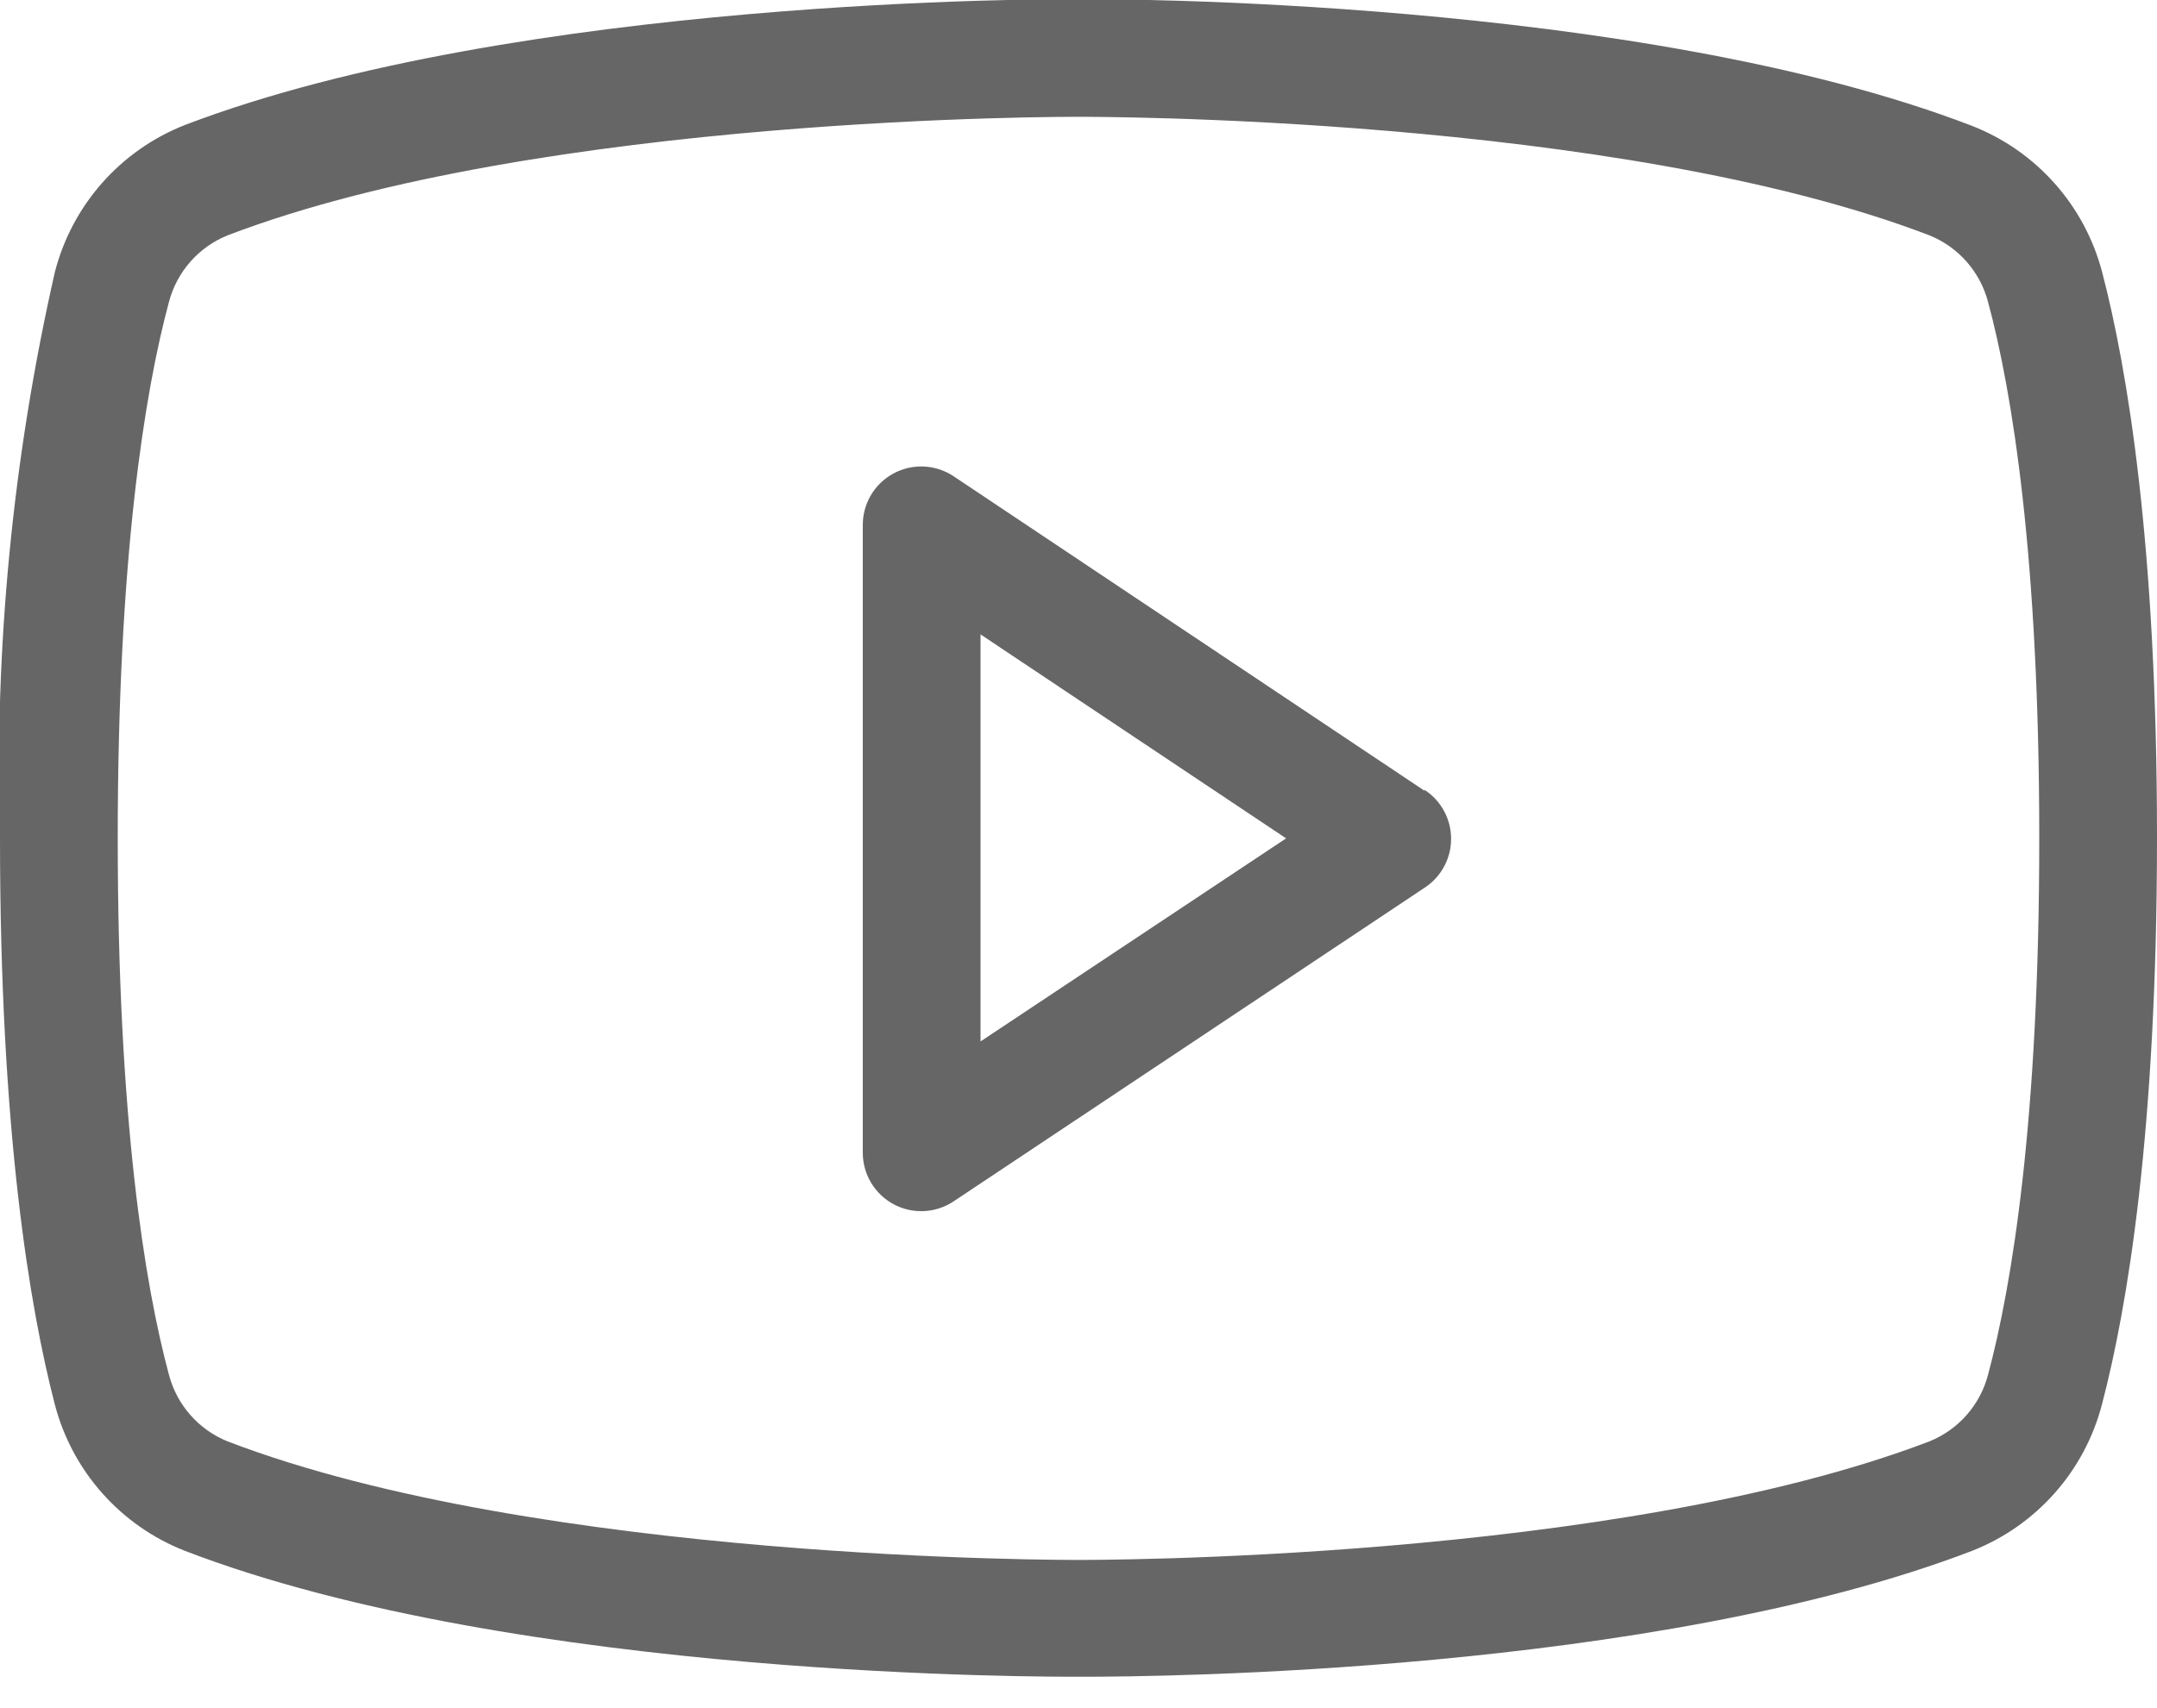
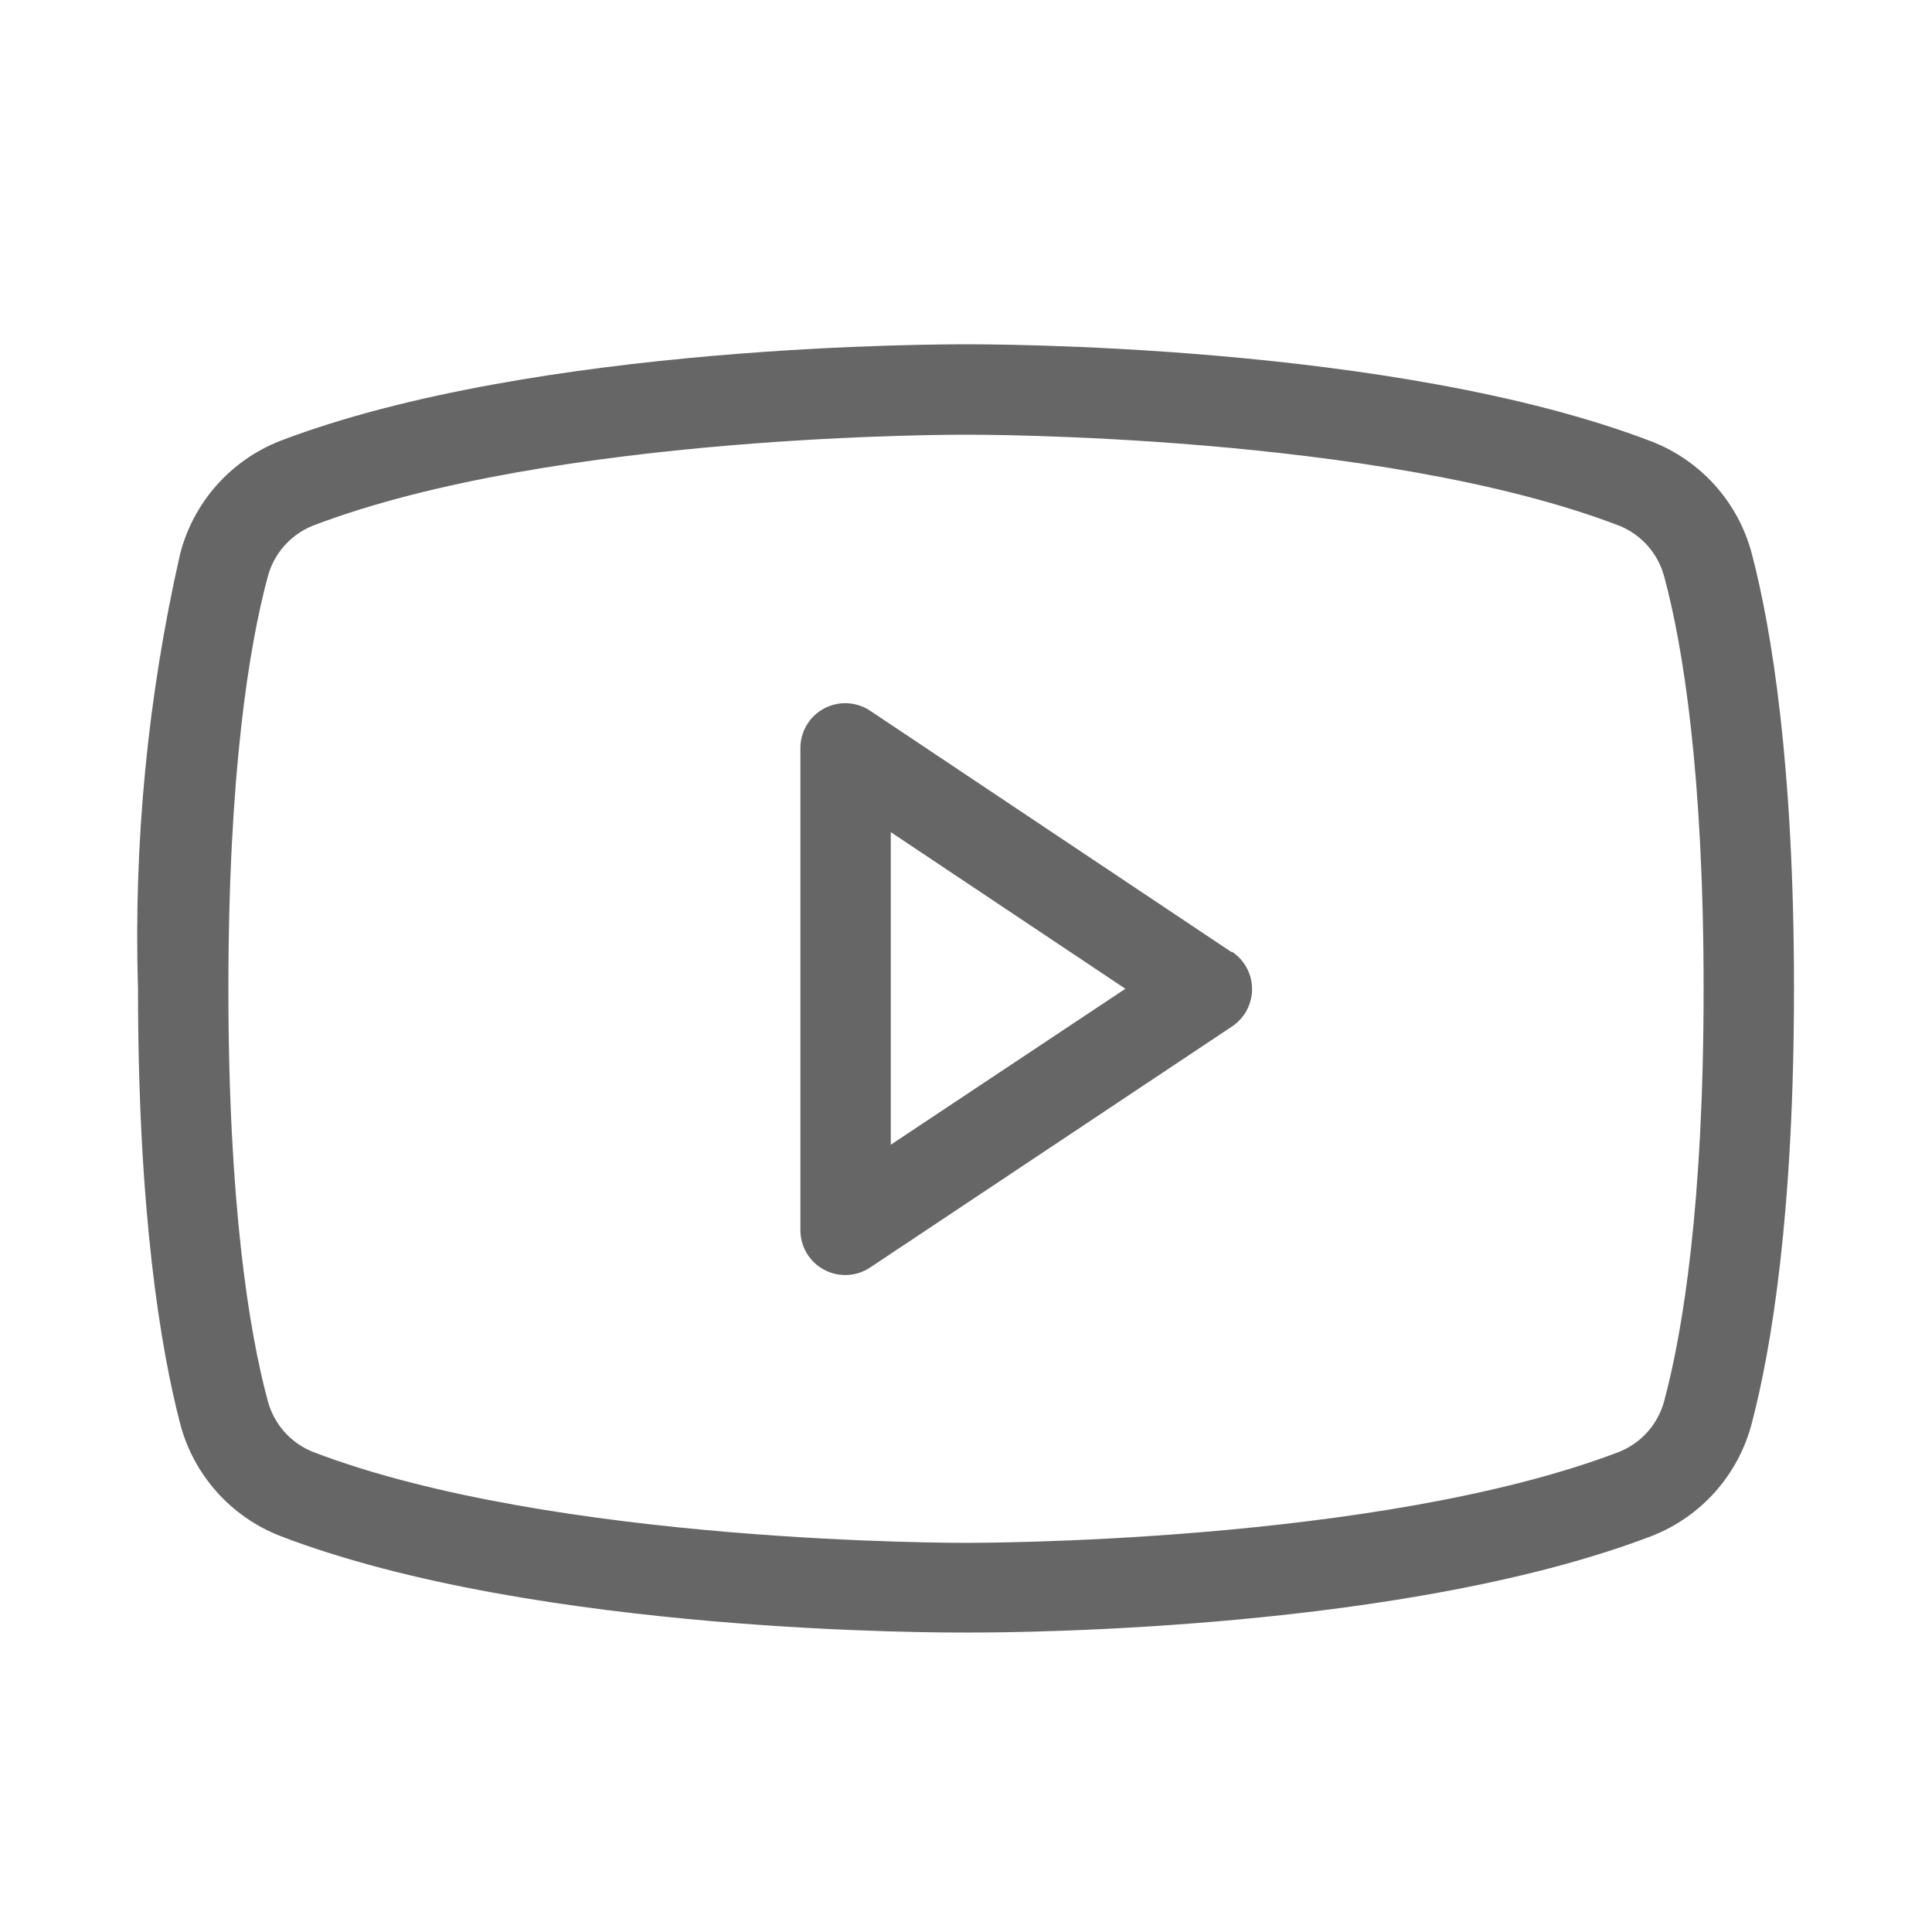
- <svg xmlns="http://www.w3.org/2000/svg" fill="none" viewBox="0 0 24 19">
-   <path fill="#666" d="m15.85 8.8-5.24-3.5a.65.65 0 0 0-1.01.55v6.98a.65.65 0 0 0 1.01.54l5.24-3.49a.65.65 0 0 0 0-1.09m-4.94 2.8v-4.53l3.4 2.27zm12.48-8.56a2.4 2.4 0 0 0-1.45-1.63c-3.72-1.43-9.69-1.41-9.94-1.41s-6.22-.02-9.94 1.4a2.4 2.4 0 0 0-1.45 1.64 25 25 0 0 0-.61 6.3c0 3.26.33 5.22.61 6.3a2.4 2.4 0 0 0 1.45 1.63c3.72 1.43 9.69 1.4 9.94 1.4h.08c.75 0 6.31-.04 9.86-1.4a2.4 2.4 0 0 0 1.45-1.64c.28-1.07.61-3.03.61-6.3 0-3.25-.33-5.22-.61-6.29m-1.27 12.27a1.1 1.1 0 0 1-.65.74c-3.5 1.34-9.4 1.32-9.47 1.32s-5.98.02-9.47-1.32a1.1 1.1 0 0 1-.65-.74c-.27-1-.57-2.85-.57-5.97s.3-4.97.57-5.97a1.1 1.1 0 0 1 .65-.74c3.5-1.34 9.4-1.32 9.47-1.32s5.98-.02 9.47 1.32a1.1 1.1 0 0 1 .65.74c.27 1 .57 2.85.57 5.97s-.3 4.96-.57 5.97" />
+ <svg xmlns="http://www.w3.org/2000/svg" fill="none" viewBox="0 0 28 28">
+   <path fill="#666" d="m17.85 13.8-5.24-3.5a.65.65 0 0 0-1.01.55v6.98a.65.65 0 0 0 1.01.54l5.24-3.49a.65.65 0 0 0 0-1.09m-4.94 2.8v-4.53l3.4 2.27zm12.48-8.56a2.4 2.4 0 0 0-1.45-1.63c-3.72-1.43-9.69-1.41-9.94-1.41s-6.22-.02-9.94 1.4a2.4 2.4 0 0 0-1.45 1.64 25 25 0 0 0-.61 6.3c0 3.26.33 5.22.61 6.3a2.4 2.4 0 0 0 1.45 1.63c3.72 1.43 9.69 1.4 9.94 1.4h.08c.75 0 6.31-.04 9.86-1.4a2.4 2.4 0 0 0 1.45-1.64c.28-1.07.61-3.03.61-6.3 0-3.25-.33-5.22-.61-6.29m-1.27 12.27a1.1 1.1 0 0 1-.65.74c-3.5 1.34-9.4 1.32-9.47 1.32s-5.98.02-9.47-1.32a1.1 1.1 0 0 1-.65-.74c-.27-1-.57-2.85-.57-5.97s.3-4.97.57-5.97a1.1 1.1 0 0 1 .65-.74c3.5-1.34 9.4-1.32 9.47-1.32s5.98-.02 9.47 1.32a1.1 1.1 0 0 1 .65.74c.27 1 .57 2.85.57 5.97s-.3 4.96-.57 5.97" />
</svg>
